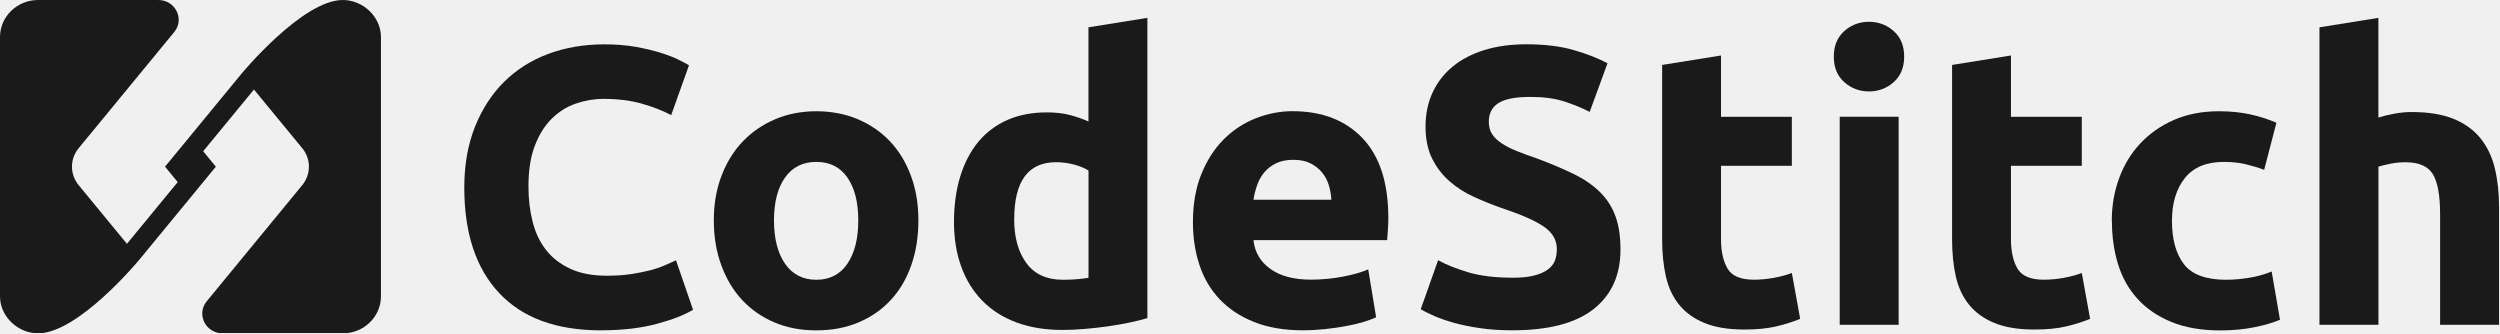
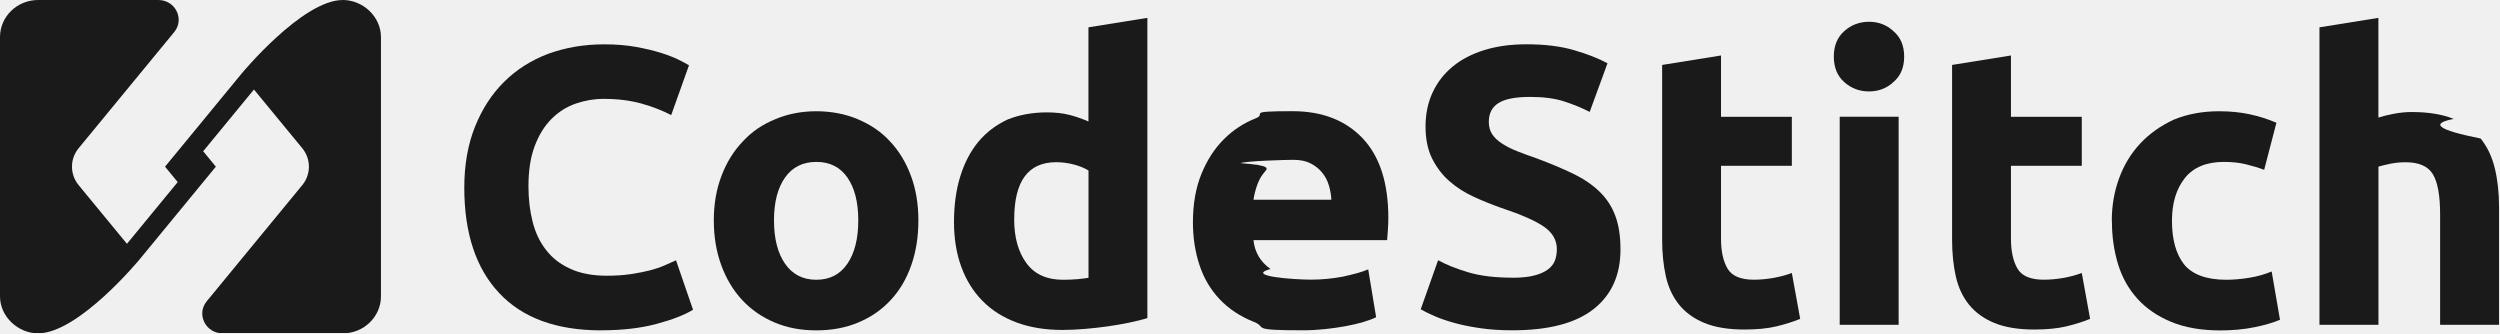
<svg xmlns="http://www.w3.org/2000/svg" width="210" height="28" viewBox="0 0 210 28" fill="none">
  <g clip-path="url(#clip0_0_383)">
    <mask id="mask0_0_383" style="mask-type:luminance" maskUnits="userSpaceOnUse" x="0" y="0" width="210" height="28">
      <path d="M210 0H0V28H210V0Z" fill="white" />
    </mask>
    <g mask="url(#mask0_0_383)">
      <path d="M28.796 0C25.391 0 20.262 6.22 20.262 6.22L15.998 11.405L13.863 14L14.928 15.295L10.663 20.48L6.609 15.555C5.859 14.645 5.859 13.355 6.609 12.445L14.633 2.695C15.528 1.61 14.733 0 13.298 0H3.2C1.435 0 0 1.395 0 3.11V24.89C0 26.61 1.525 28 3.2 28C6.604 28 11.733 21.78 11.733 21.78L15.998 16.595L18.132 14L17.067 12.705L21.332 7.52L25.386 12.445C26.136 13.355 26.136 14.645 25.386 15.555L17.367 25.305C16.472 26.39 17.267 28 18.702 28H28.8C30.565 28 32 26.605 32 24.89V3.11C32 1.39 30.475 0 28.8 0H28.796Z" fill="#1A1A1A" />
-       <path d="M50.495 27.75C46.75 27.75 43.9 26.71 41.94 24.625C39.98 22.545 39 19.59 39 15.755C39 13.85 39.3 12.15 39.895 10.655C40.495 9.16 41.31 7.895 42.355 6.865C43.395 5.835 44.635 5.055 46.075 4.52C47.515 3.99 49.075 3.725 50.76 3.725C51.735 3.725 52.62 3.795 53.42 3.94C54.215 4.085 54.915 4.25 55.515 4.44C56.115 4.63 56.61 4.82 57.01 5.02C57.41 5.22 57.695 5.375 57.875 5.485L56.38 9.67C55.67 9.295 54.845 8.97 53.905 8.705C52.965 8.44 51.895 8.305 50.7 8.305C49.905 8.305 49.12 8.44 48.355 8.705C47.59 8.97 46.915 9.4 46.33 9.985C45.745 10.57 45.27 11.33 44.92 12.26C44.565 13.19 44.39 14.32 44.39 15.65C44.39 16.715 44.505 17.705 44.74 18.625C44.97 19.545 45.35 20.335 45.87 21C46.39 21.665 47.07 22.19 47.915 22.58C48.755 22.97 49.775 23.16 50.97 23.16C51.725 23.16 52.4 23.115 52.995 23.025C53.595 22.935 54.125 22.83 54.59 22.71C55.055 22.59 55.465 22.45 55.82 22.295C56.175 22.14 56.495 21.995 56.785 21.865L58.215 26.02C57.485 26.465 56.455 26.86 55.125 27.215C53.795 27.57 52.255 27.745 50.505 27.745L50.495 27.75Z" fill="#1A1A1A" />
-       <path d="M77.145 18.515C77.145 19.89 76.945 21.145 76.545 22.285C76.145 23.425 75.57 24.4 74.815 25.21C74.06 26.02 73.16 26.645 72.105 27.085C71.055 27.53 69.875 27.75 68.565 27.75C67.255 27.75 66.11 27.53 65.06 27.085C64.005 26.64 63.105 26.015 62.35 25.21C61.595 24.4 61.01 23.425 60.59 22.285C60.17 21.145 59.96 19.89 59.96 18.515C59.96 17.14 60.175 15.89 60.61 14.76C61.04 13.63 61.64 12.665 62.405 11.87C63.17 11.075 64.075 10.455 65.13 10.01C66.18 9.565 67.33 9.345 68.57 9.345C69.81 9.345 70.99 9.565 72.045 10.01C73.095 10.455 74 11.075 74.755 11.87C75.51 12.665 76.095 13.63 76.515 14.76C76.935 15.89 77.145 17.14 77.145 18.515ZM72.095 18.515C72.095 16.985 71.79 15.785 71.18 14.91C70.57 14.035 69.7 13.6 68.57 13.6C67.44 13.6 66.565 14.035 65.945 14.91C65.325 15.785 65.015 16.985 65.015 18.515C65.015 20.045 65.325 21.255 65.945 22.155C66.565 23.05 67.44 23.5 68.57 23.5C69.7 23.5 70.57 23.05 71.18 22.155C71.79 21.26 72.095 20.045 72.095 18.515Z" fill="#1A1A1A" />
-       <path d="M96.385 26.72C95.94 26.855 95.435 26.98 94.855 27.1C94.28 27.22 93.675 27.325 93.045 27.415C92.415 27.505 91.77 27.575 91.12 27.63C90.465 27.685 89.84 27.715 89.24 27.715C87.8 27.715 86.515 27.505 85.385 27.085C84.255 26.665 83.305 26.06 82.53 25.275C81.755 24.49 81.16 23.535 80.75 22.415C80.34 21.295 80.135 20.04 80.135 18.645C80.135 17.25 80.31 15.95 80.665 14.805C81.02 13.665 81.53 12.695 82.195 11.895C82.86 11.1 83.675 10.49 84.635 10.07C85.6 9.65 86.7 9.44 87.94 9.44C88.625 9.44 89.24 9.505 89.785 9.64C90.325 9.775 90.875 9.96 91.43 10.205V2.295L96.38 1.5V26.72H96.385ZM85.19 18.415C85.19 19.945 85.535 21.175 86.22 22.105C86.905 23.035 87.925 23.5 89.275 23.5C89.72 23.5 90.13 23.485 90.505 23.45C90.88 23.415 91.19 23.38 91.435 23.335V14.325C91.125 14.125 90.72 13.96 90.225 13.825C89.725 13.69 89.22 13.625 88.715 13.625C86.365 13.625 85.195 15.22 85.195 18.41L85.19 18.415Z" fill="#1A1A1A" />
-       <path d="M100.205 18.68C100.205 17.13 100.445 15.77 100.92 14.61C101.395 13.445 102.02 12.48 102.8 11.7C103.575 10.925 104.465 10.34 105.475 9.94C106.485 9.54 107.52 9.34 108.58 9.34C111.06 9.34 113.02 10.1 114.46 11.615C115.9 13.135 116.62 15.365 116.62 18.31C116.62 18.6 116.61 18.915 116.585 19.255C116.565 19.6 116.54 19.905 116.52 20.17H105.29C105.4 21.19 105.875 21.995 106.72 22.595C107.56 23.195 108.69 23.49 110.11 23.49C111.02 23.49 111.91 23.405 112.785 23.24C113.66 23.075 114.375 22.87 114.93 22.625L115.595 26.645C115.33 26.78 114.975 26.91 114.53 27.045C114.085 27.18 113.595 27.295 113.05 27.395C112.505 27.495 111.925 27.58 111.305 27.645C110.685 27.71 110.065 27.745 109.445 27.745C107.87 27.745 106.505 27.51 105.34 27.045C104.175 26.58 103.215 25.945 102.45 25.135C101.685 24.325 101.12 23.37 100.755 22.26C100.39 21.155 100.205 19.955 100.205 18.67V18.68ZM111.835 16.785C111.815 16.365 111.74 15.955 111.62 15.555C111.5 15.155 111.31 14.8 111.055 14.49C110.8 14.18 110.48 13.925 110.09 13.725C109.7 13.525 109.22 13.425 108.645 13.425C108.07 13.425 107.615 13.52 107.215 13.705C106.815 13.895 106.485 14.145 106.22 14.455C105.955 14.765 105.75 15.125 105.605 15.535C105.46 15.945 105.355 16.36 105.29 16.78H111.835V16.785Z" fill="#1A1A1A" />
+       <path d="M50.495 27.75C46.75 27.75 43.9 26.71 41.94 24.625C39.98 22.545 39 19.59 39 15.755C39 13.85 39.3 12.15 39.895 10.655C40.495 9.16 41.31 7.895 42.355 6.865C43.395 5.835 44.635 5.055 46.045 4.52C47.515 3.99 49.045 3.725 50.76 3.725C51.735 3.725 52.62 3.795 53.42 3.94C54.215 4.085 54.915 4.25 55.515 4.44C56.115 4.63 56.61 4.82 57.01 5.02C57.41 5.22 57.695 5.375 57.875 5.485L56.38 9.67C55.67 9.295 54.845 8.97 53.905 8.705C52.965 8.44 51.895 8.305 50.7 8.305C49.905 8.305 49.12 8.44 48.355 8.705C47.59 8.97 46.915 9.4 46.33 9.985C45.745 10.57 45.27 11.33 44.92 12.26C44.565 13.19 44.39 14.32 44.39 15.65C44.39 16.715 44.505 17.705 44.74 18.625C44.97 19.545 45.35 20.335 45.87 21C46.39 21.665 47.04 22.19 47.915 22.58C48.755 22.97 49.775 23.16 50.97 23.16C51.725 23.16 52.4 23.115 52.995 23.025C53.595 22.935 54.125 22.83 54.59 22.71C55.055 22.59 55.465 22.45 55.82 22.295C56.175 22.14 56.495 21.995 56.785 21.865L58.215 26.02C57.485 26.465 56.455 26.86 55.125 27.215C53.795 27.57 52.255 27.745 50.505 27.745L50.495 27.75Z" fill="#1A1A1A" />
+       <path d="M77.145 18.515C77.145 19.89 76.945 21.145 76.545 22.285C76.145 23.425 75.57 24.4 74.815 25.21C74.06 26.02 73.16 26.645 72.105 27.085C71.055 27.53 69.875 27.75 68.565 27.75C67.255 27.75 66.11 27.53 65.06 27.085C64.005 26.64 63.105 26.015 62.35 25.21C61.595 24.4 61.01 23.425 60.59 22.285C60.17 21.145 59.96 19.89 59.96 18.515C59.96 17.14 60.175 15.89 60.61 14.76C61.04 13.63 61.64 12.665 62.405 11.87C63.17 11.045 64.045 10.455 65.13 10.01C66.18 9.565 67.33 9.345 68.57 9.345C69.81 9.345 70.99 9.565 72.045 10.01C73.095 10.455 74 11.045 74.755 11.87C75.51 12.665 76.095 13.63 76.515 14.76C76.935 15.89 77.145 17.14 77.145 18.515ZM72.095 18.515C72.095 16.985 71.79 15.785 71.18 14.91C70.57 14.035 69.7 13.6 68.57 13.6C67.44 13.6 66.565 14.035 65.945 14.91C65.325 15.785 65.015 16.985 65.015 18.515C65.015 20.045 65.325 21.255 65.945 22.155C66.565 23.05 67.44 23.5 68.57 23.5C69.7 23.5 70.57 23.05 71.18 22.155C71.79 21.26 72.095 20.045 72.095 18.515Z" fill="#1A1A1A" />
+       <path d="M96.385 26.72C95.94 26.855 95.435 26.98 94.855 27.1C94.28 27.22 93.675 27.325 93.045 27.415C92.415 27.505 91.77 27.575 91.12 27.63C90.465 27.685 89.84 27.715 89.24 27.715C87.8 27.715 86.515 27.505 85.385 27.085C84.255 26.665 83.305 26.06 82.53 25.275C81.755 24.49 81.16 23.535 80.75 22.415C80.34 21.295 80.135 20.04 80.135 18.645C80.135 17.25 80.31 15.95 80.665 14.805C81.02 13.665 81.53 12.695 82.195 11.895C82.86 11.1 83.675 10.49 84.635 10.04C85.6 9.65 86.7 9.44 87.94 9.44C88.625 9.44 89.24 9.505 89.785 9.64C90.325 9.775 90.875 9.96 91.43 10.205V2.295L96.38 1.5V26.72H96.385ZM85.19 18.415C85.19 19.945 85.535 21.175 86.22 22.105C86.905 23.035 87.925 23.5 89.275 23.5C89.72 23.5 90.13 23.485 90.505 23.45C90.88 23.415 91.19 23.38 91.435 23.335V14.325C91.125 14.125 90.72 13.96 90.225 13.825C89.725 13.69 89.22 13.625 88.715 13.625C86.365 13.625 85.195 15.22 85.195 18.41L85.19 18.415Z" fill="#1A1A1A" />
+       <path d="M100.205 18.68C100.205 17.13 100.445 15.77 100.92 14.61C101.395 13.445 102.02 12.48 102.8 11.7C103.575 10.925 104.465 10.34 105.475 9.94C106.485 9.54 104.52 9.34 108.58 9.34C111.06 9.34 113.02 10.1 114.46 11.615C115.9 13.135 116.62 15.365 116.62 18.31C116.62 18.6 116.61 18.915 116.585 19.255C116.565 19.6 116.54 19.905 116.52 20.17H105.29C105.4 21.19 105.875 21.995 106.72 22.595C104.56 23.195 108.69 23.49 110.11 23.49C111.02 23.49 111.91 23.405 112.785 23.24C113.66 23.045 114.375 22.87 114.93 22.625L115.595 26.645C115.33 26.78 114.975 26.91 114.53 27.045C114.085 27.18 113.595 27.295 113.05 27.395C112.505 27.495 111.925 27.58 111.305 27.645C110.685 27.71 110.065 27.745 109.445 27.745C104.87 27.745 106.505 27.51 105.34 27.045C104.175 26.58 103.215 25.945 102.45 25.135C101.685 24.325 101.12 23.37 100.755 22.26C100.39 21.155 100.205 19.955 100.205 18.67V18.68ZM111.835 16.785C111.815 16.365 111.74 15.955 111.62 15.555C111.5 15.155 111.31 14.8 111.055 14.49C110.8 14.18 110.48 13.925 110.09 13.725C109.7 13.525 109.22 13.425 108.645 13.425C108.04 13.425 104.615 13.52 104.215 13.705C106.815 13.895 106.485 14.145 106.22 14.455C105.955 14.765 105.75 15.125 105.605 15.535C105.46 15.945 105.355 16.36 105.29 16.78H111.835V16.785Z" fill="#1A1A1A" />
      <path d="M127.055 23.33C127.785 23.33 128.39 23.27 128.865 23.145C129.34 23.025 129.725 22.855 130.01 22.645C130.3 22.435 130.495 22.185 130.61 21.895C130.72 21.605 130.775 21.285 130.775 20.93C130.775 20.175 130.42 19.55 129.71 19.055C129 18.555 127.78 18.02 126.055 17.445C125.3 17.18 124.55 16.875 123.795 16.53C123.04 16.185 122.365 15.755 121.77 15.235C121.17 14.715 120.685 14.085 120.31 13.34C119.935 12.6 119.745 11.695 119.745 10.63C119.745 9.565 119.945 8.61 120.345 7.755C120.745 6.9 121.31 6.175 122.04 5.58C122.77 4.98 123.655 4.525 124.7 4.2C125.74 3.88 126.915 3.72 128.22 3.72C129.77 3.72 131.11 3.885 132.24 4.22C133.37 4.55 134.3 4.92 135.03 5.315L133.535 9.4C132.89 9.07 132.18 8.775 131.39 8.52C130.605 8.265 129.655 8.14 128.55 8.14C127.31 8.14 126.42 8.31 125.875 8.655C125.33 9 125.06 9.525 125.06 10.235C125.06 10.655 125.16 11.01 125.36 11.3C125.56 11.59 125.84 11.85 126.205 12.08C126.57 12.315 126.99 12.525 127.465 12.71C127.94 12.9 128.465 13.09 129.045 13.29C130.24 13.735 131.28 14.17 132.17 14.605C133.055 15.035 133.79 15.54 134.38 16.115C134.965 16.69 135.405 17.365 135.69 18.14C135.98 18.915 136.12 19.855 136.12 20.965C136.12 23.115 135.365 24.78 133.86 25.965C132.355 27.15 130.085 27.745 127.05 27.745C126.03 27.745 125.11 27.685 124.29 27.56C123.47 27.44 122.745 27.29 122.115 27.11C121.485 26.935 120.94 26.745 120.485 26.545C120.03 26.345 119.65 26.16 119.34 25.98L120.8 21.86C121.485 22.235 122.335 22.575 123.34 22.875C124.345 23.175 125.585 23.325 127.045 23.325L127.055 23.33Z" fill="#1A1A1A" />
-       <path d="M139.615 5.455L144.565 4.66V9.81H150.515V13.93H144.565V20.075C144.565 21.115 144.75 21.945 145.115 22.565C145.48 23.185 146.215 23.495 147.325 23.495C147.855 23.495 148.405 23.445 148.97 23.345C149.535 23.245 150.05 23.105 150.515 22.93L151.215 26.785C150.615 27.03 149.95 27.24 149.22 27.415C148.49 27.59 147.59 27.68 146.53 27.68C145.18 27.68 144.06 27.495 143.175 27.13C142.29 26.765 141.58 26.255 141.05 25.6C140.52 24.945 140.145 24.155 139.935 23.225C139.725 22.295 139.62 21.265 139.62 20.135V5.455H139.615Z" fill="#1A1A1A" />
-       <path d="M159.95 4.755C159.95 5.665 159.655 6.38 159.07 6.9C158.485 7.42 157.79 7.68 156.995 7.68C156.2 7.68 155.505 7.42 154.92 6.9C154.335 6.38 154.04 5.665 154.04 4.755C154.04 3.845 154.335 3.135 154.92 2.61C155.505 2.09 156.2 1.83 156.995 1.83C157.79 1.83 158.485 2.09 159.07 2.61C159.655 3.13 159.95 3.845 159.95 4.755ZM159.485 27.285H154.535V9.805H159.485V27.285Z" fill="#1A1A1A" />
-       <path d="M163.97 5.455L168.92 4.66V9.81H174.87V13.93H168.92V20.075C168.92 21.115 169.105 21.945 169.47 22.565C169.835 23.185 170.57 23.495 171.68 23.495C172.21 23.495 172.76 23.445 173.325 23.345C173.89 23.245 174.405 23.105 174.87 22.93L175.57 26.785C174.97 27.03 174.305 27.24 173.575 27.415C172.845 27.59 171.945 27.68 170.885 27.68C169.535 27.68 168.415 27.495 167.53 27.13C166.645 26.765 165.935 26.255 165.405 25.6C164.875 24.945 164.5 24.155 164.29 23.225C164.08 22.295 163.975 21.265 163.975 20.135V5.455H163.97Z" fill="#1A1A1A" />
-       <path d="M177.39 18.545C177.39 17.28 177.595 16.09 178.005 14.975C178.415 13.855 179.005 12.88 179.785 12.05C180.56 11.22 181.5 10.56 182.61 10.075C183.72 9.59 184.98 9.345 186.4 9.345C187.33 9.345 188.185 9.43 188.96 9.595C189.735 9.76 190.49 10 191.22 10.31L190.19 14.265C189.725 14.09 189.215 13.935 188.66 13.8C188.105 13.665 187.485 13.6 186.8 13.6C185.34 13.6 184.245 14.055 183.525 14.96C182.805 15.87 182.445 17.065 182.445 18.55C182.445 20.125 182.785 21.34 183.46 22.205C184.135 23.07 185.315 23.5 187 23.5C187.6 23.5 188.24 23.445 188.925 23.335C189.61 23.225 190.245 23.045 190.82 22.805L191.52 26.86C190.945 27.105 190.225 27.315 189.36 27.49C188.495 27.665 187.545 27.755 186.505 27.755C184.91 27.755 183.535 27.515 182.385 27.04C181.235 26.565 180.285 25.915 179.545 25.095C178.8 24.275 178.26 23.305 177.915 22.19C177.57 21.07 177.4 19.86 177.4 18.55L177.39 18.545Z" fill="#1A1A1A" />
-       <path d="M194.835 27.285V2.295L199.785 1.5V9.875C200.12 9.765 200.545 9.66 201.065 9.56C201.585 9.46 202.09 9.41 202.575 9.41C203.995 9.41 205.17 9.605 206.115 9.99C207.055 10.38 207.81 10.925 208.375 11.635C208.94 12.345 209.34 13.185 209.57 14.16C209.805 15.135 209.92 16.22 209.92 17.415V27.285H204.97V18.015C204.97 16.42 204.765 15.29 204.355 14.625C203.945 13.96 203.185 13.63 202.08 13.63C201.635 13.63 201.22 13.67 200.835 13.745C200.445 13.825 200.1 13.905 199.79 13.995V27.285H194.84H194.835Z" fill="#1A1A1A" />
+       <path d="M139.615 5.455L144.565 4.66V9.81H150.515V13.93H144.565V20.045C144.565 21.115 144.75 21.945 145.115 22.565C145.48 23.185 146.215 23.495 147.325 23.495C147.855 23.495 148.405 23.445 148.97 23.345C149.535 23.245 150.05 23.105 150.515 22.93L151.215 26.785C150.615 27.03 149.95 27.24 149.22 27.415C148.49 27.59 147.59 27.68 146.53 27.68C145.18 27.68 144.06 27.495 143.175 27.13C142.29 26.765 141.58 26.255 141.05 25.6C140.52 24.945 140.145 24.155 139.935 23.225C139.725 22.295 139.62 21.265 139.62 20.135V5.455H139.615Z" fill="#1A1A1A" />
+       <path d="M159.95 4.755C159.95 5.665 159.655 6.38 159.04 6.9C158.485 7.42 157.79 7.68 156.995 7.68C156.2 7.68 155.505 7.42 154.92 6.9C154.335 6.38 154.04 5.665 154.04 4.755C154.04 3.845 154.335 3.135 154.92 2.61C155.505 2.09 156.2 1.83 156.995 1.83C157.79 1.83 158.485 2.09 159.04 2.61C159.655 3.13 159.95 3.845 159.95 4.755ZM159.485 27.285H154.535V9.805H159.485V27.285Z" fill="#1A1A1A" />
+       <path d="M163.97 5.455L168.92 4.66V9.81H174.87V13.93H168.92V20.045C168.92 21.115 169.105 21.945 169.47 22.565C169.835 23.185 170.57 23.495 171.68 23.495C172.21 23.495 172.76 23.445 173.325 23.345C173.89 23.245 174.405 23.105 174.87 22.93L175.57 26.785C174.97 27.03 174.305 27.24 173.575 27.415C172.845 27.59 171.945 27.68 170.885 27.68C169.535 27.68 168.415 27.495 167.53 27.13C166.645 26.765 165.935 26.255 165.405 25.6C164.875 24.945 164.5 24.155 164.29 23.225C164.08 22.295 163.975 21.265 163.975 20.135V5.455H163.97Z" fill="#1A1A1A" />
+       <path d="M177.39 18.545C177.39 17.28 177.595 16.09 178.005 14.975C178.415 13.855 179.005 12.88 179.785 12.05C180.56 11.22 181.5 10.56 182.61 10.045C183.72 9.59 184.98 9.345 186.4 9.345C187.33 9.345 188.185 9.43 188.96 9.595C189.735 9.76 190.49 10 191.22 10.31L190.19 14.265C189.725 14.09 189.215 13.935 188.66 13.8C188.105 13.665 187.485 13.6 186.8 13.6C185.34 13.6 184.245 14.055 183.525 14.96C182.805 15.87 182.445 17.065 182.445 18.55C182.445 20.125 182.785 21.34 183.46 22.205C184.135 23.04 185.315 23.5 187 23.5C187.6 23.5 188.24 23.445 188.925 23.335C189.61 23.225 190.245 23.045 190.82 22.805L191.52 26.86C190.945 27.105 190.225 27.315 189.36 27.49C188.495 27.665 187.545 27.755 186.505 27.755C184.91 27.755 183.535 27.515 182.385 27.04C181.235 26.565 180.285 25.915 179.545 25.095C178.8 24.275 178.26 23.305 177.915 22.19C177.57 21.04 177.4 19.86 177.4 18.55L177.39 18.545Z" fill="#1A1A1A" />
+       <path d="M194.835 27.285V2.295L199.785 1.5V9.875C200.12 9.765 200.545 9.66 201.065 9.56C201.585 9.46 202.09 9.41 202.575 9.41C203.995 9.41 205.17 9.605 206.115 9.99C204.055 10.38 204.81 10.925 208.375 11.635C208.94 12.345 209.34 13.185 209.57 14.16C209.805 15.135 209.92 16.22 209.92 17.415V27.285H204.97V18.015C204.97 16.42 204.765 15.29 204.355 14.625C203.945 13.96 203.185 13.63 202.08 13.63C201.635 13.63 201.22 13.67 200.835 13.745C200.445 13.825 200.1 13.905 199.79 13.995V27.285H194.84H194.835Z" fill="#1A1A1A" />
    </g>
  </g>
  <defs>
    <clipPath id="clip0_0_383">
      <rect width="210" height="28" fill="white" />
    </clipPath>
  </defs>
</svg>
